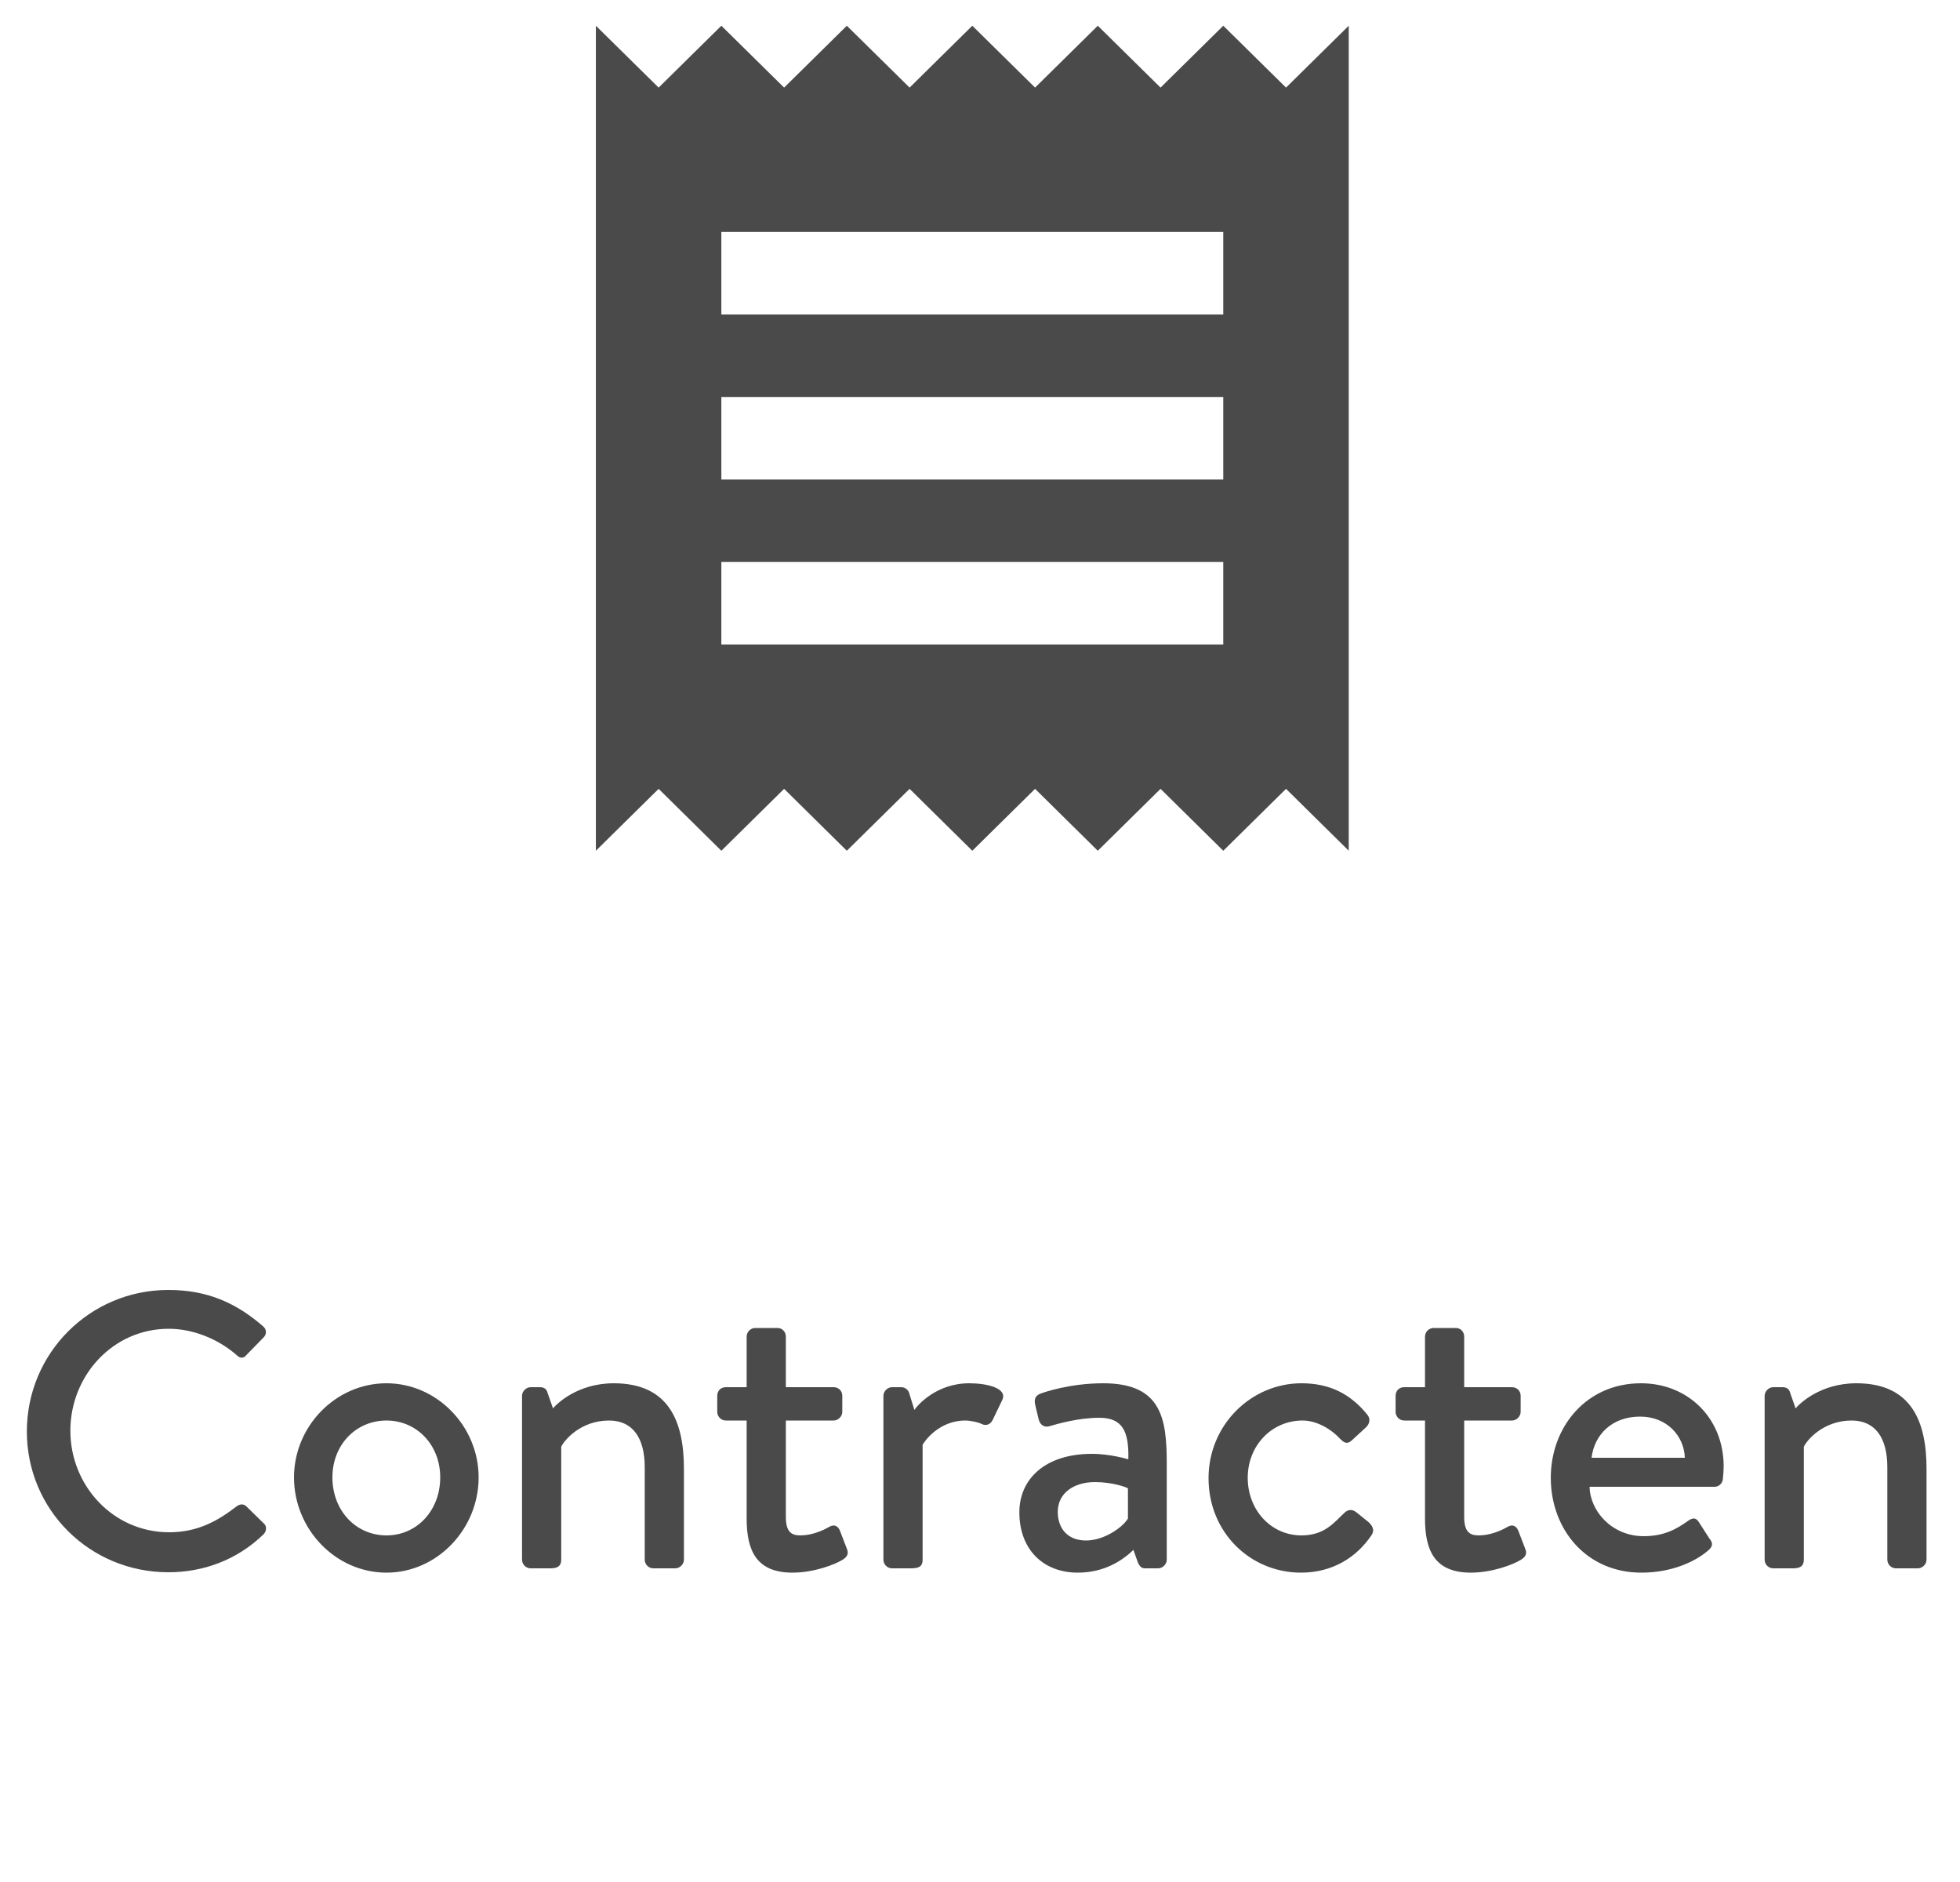
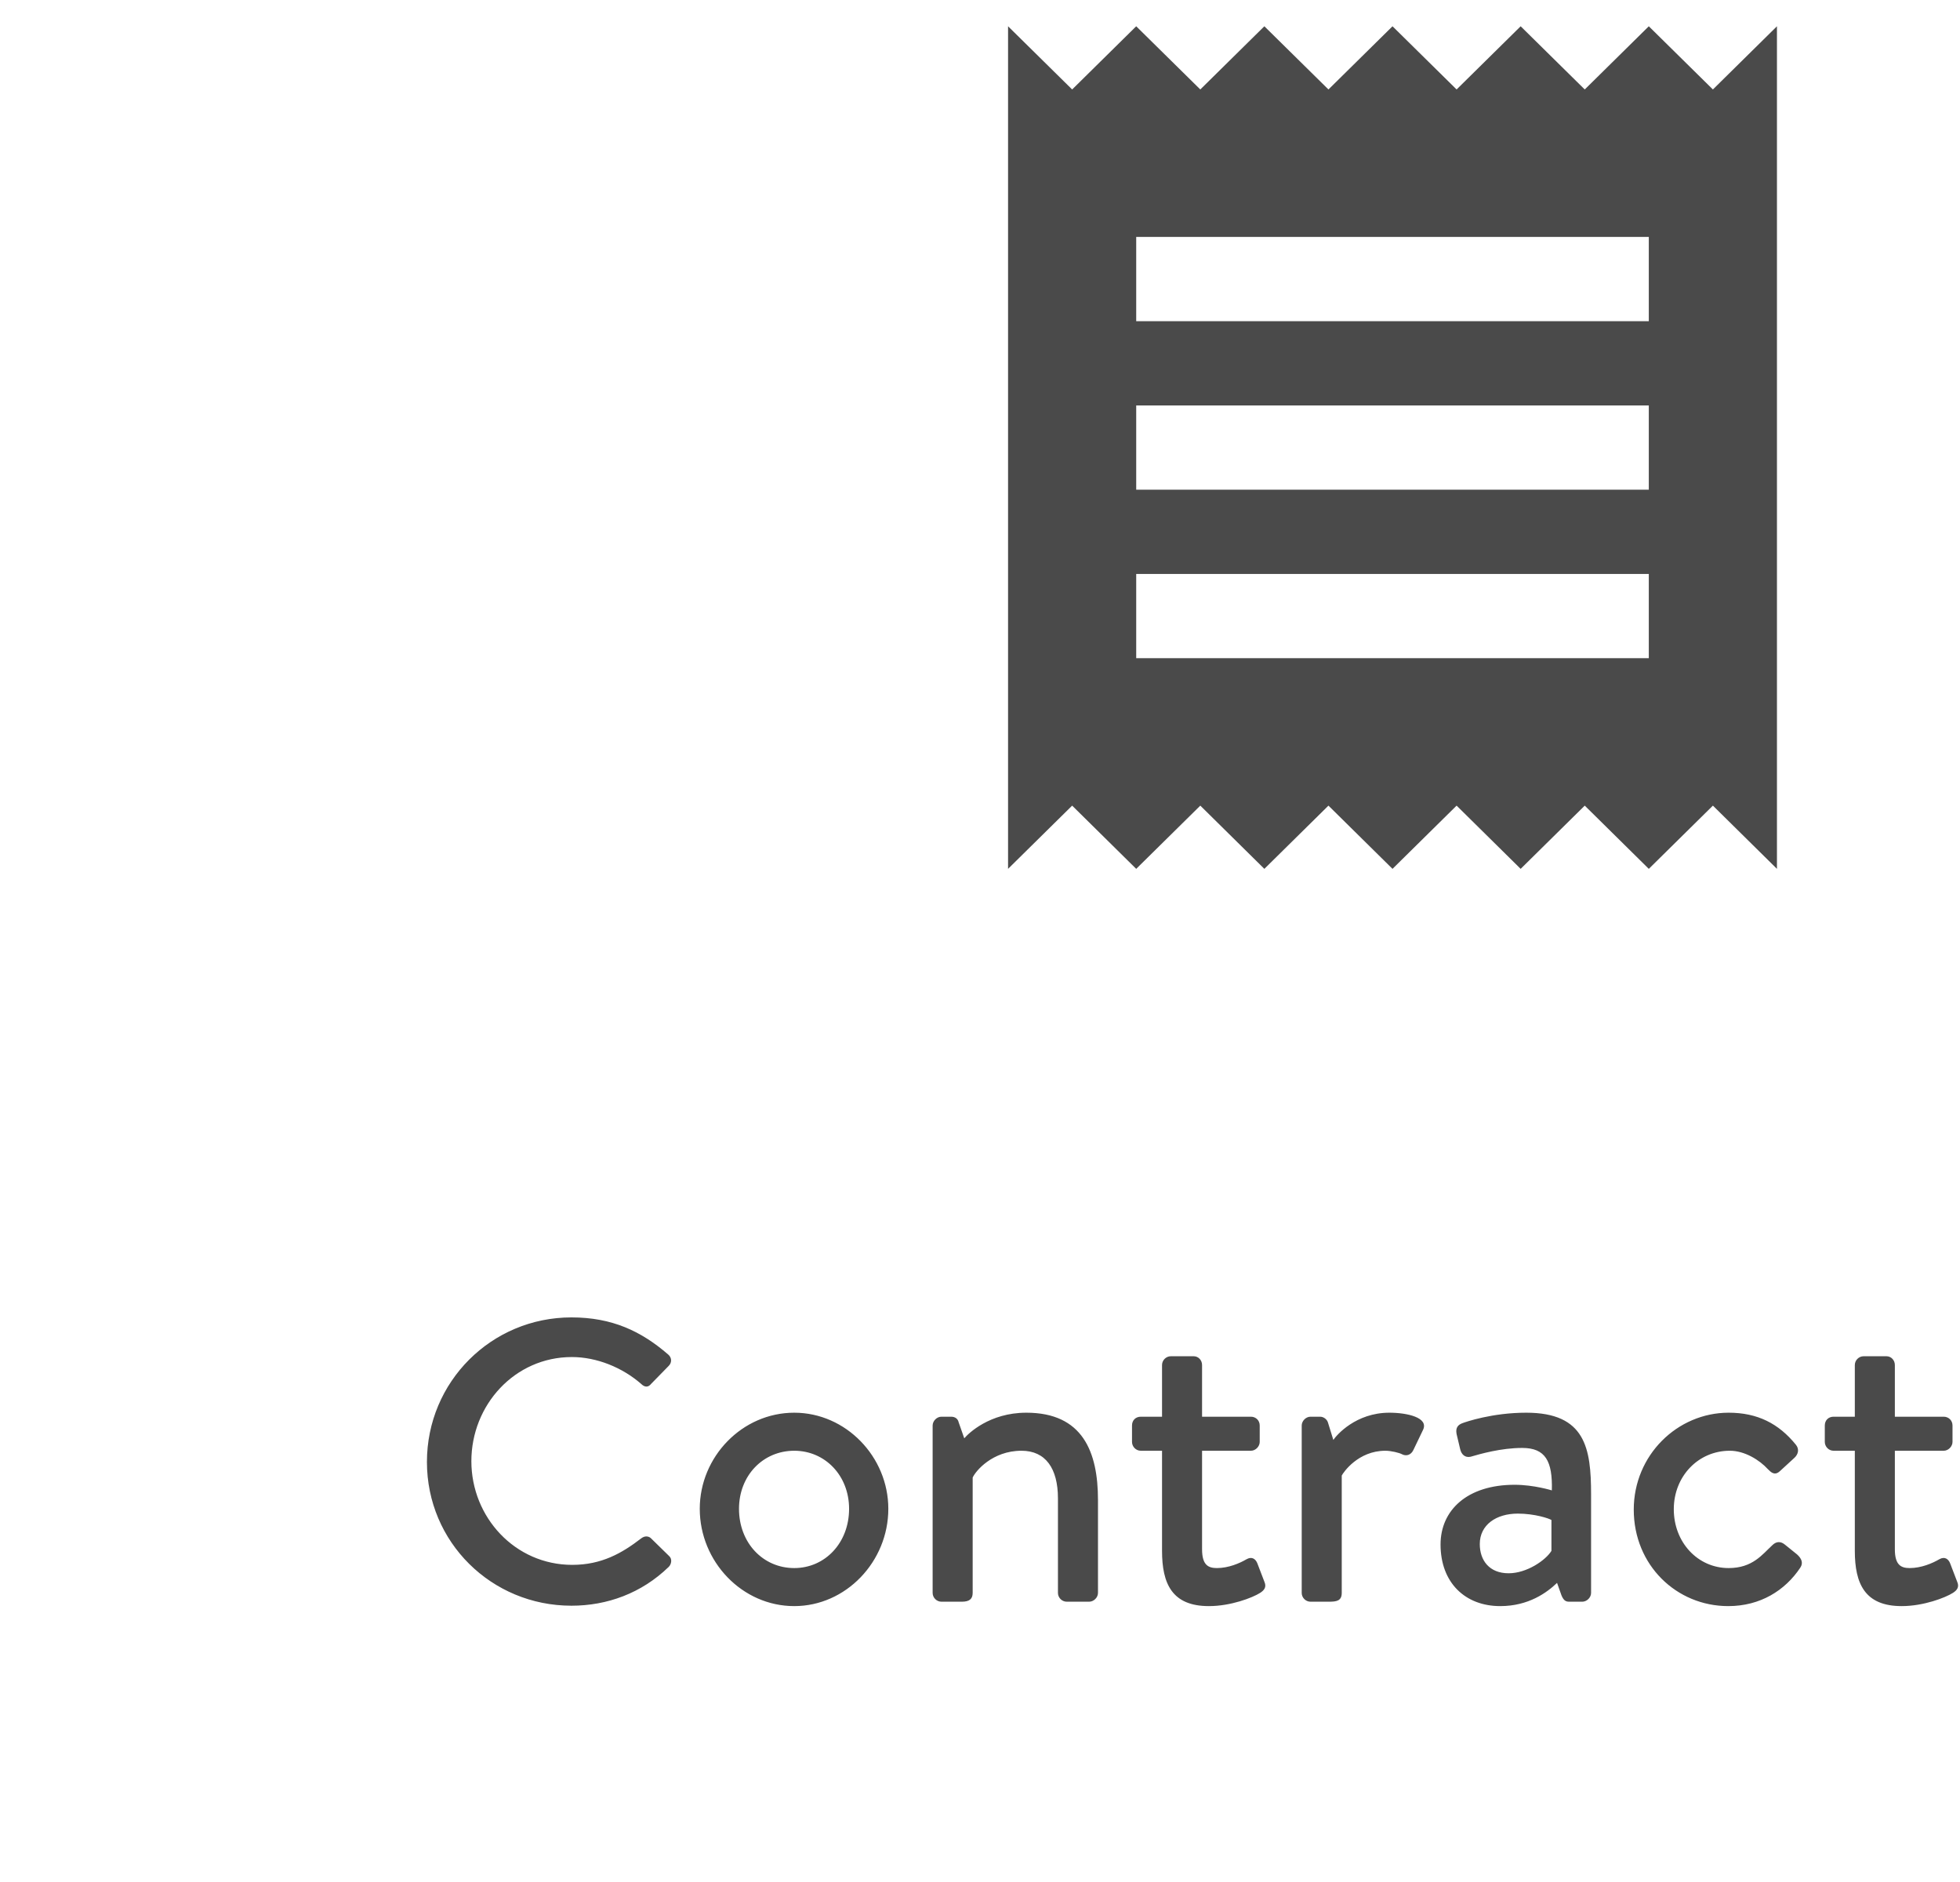
- <svg xmlns="http://www.w3.org/2000/svg" width="50" height="48" viewBox="0 0 50 48" fill="none">
+ <svg xmlns="http://www.w3.org/2000/svg" width="50" height="48" viewBox="0 0 29 47" fill="none">
  <path d="M0.685 7.51C0.685 9.51 2.295 11.1 4.295 11.1C5.185 11.1 6.045 10.79 6.725 10.13C6.795 10.06 6.815 9.93 6.735 9.86L6.275 9.41C6.215 9.36 6.125 9.35 6.035 9.42C5.555 9.79 5.045 10.08 4.315 10.08C2.885 10.08 1.795 8.89 1.795 7.49C1.795 6.09 2.875 4.89 4.305 4.89C4.925 4.89 5.565 5.15 6.035 5.56C6.125 5.65 6.215 5.65 6.285 5.56L6.725 5.11C6.805 5.03 6.805 4.91 6.715 4.83C6.035 4.24 5.305 3.9 4.295 3.9C2.295 3.9 0.685 5.51 0.685 7.51ZM7.5 8.68C7.5 10 8.56 11.11 9.86 11.11C11.15 11.11 12.21 10 12.21 8.68C12.21 7.38 11.15 6.28 9.86 6.28C8.56 6.28 7.5 7.38 7.5 8.68ZM8.48 8.68C8.48 7.85 9.08 7.23 9.86 7.23C10.63 7.23 11.23 7.85 11.23 8.68C11.23 9.53 10.63 10.16 9.86 10.16C9.08 10.16 8.48 9.53 8.48 8.68ZM13.317 10.78C13.317 10.9 13.417 11 13.537 11H14.047C14.237 11 14.317 10.93 14.317 10.78V7.9C14.387 7.74 14.807 7.23 15.537 7.23C16.137 7.23 16.447 7.67 16.447 8.42V10.78C16.447 10.9 16.547 11 16.667 11H17.227C17.337 11 17.447 10.9 17.447 10.78V8.46C17.447 7.26 17.067 6.28 15.657 6.28C14.737 6.28 14.207 6.8 14.107 6.92L13.967 6.52C13.947 6.43 13.877 6.38 13.777 6.38H13.537C13.417 6.38 13.317 6.49 13.317 6.6V10.78ZM19.047 9.73C19.047 10.55 19.297 11.11 20.217 11.11C20.767 11.11 21.307 10.9 21.497 10.78C21.607 10.71 21.657 10.63 21.607 10.51L21.427 10.04C21.387 9.94 21.297 9.86 21.157 9.94C20.987 10.04 20.707 10.16 20.417 10.16C20.197 10.16 20.047 10.08 20.047 9.69V7.23H21.267C21.387 7.23 21.487 7.12 21.487 7.01V6.6C21.487 6.47 21.387 6.38 21.267 6.38H20.047V5.09C20.047 4.97 19.957 4.87 19.837 4.87H19.267C19.147 4.87 19.047 4.97 19.047 5.09V6.38H18.517C18.387 6.38 18.297 6.47 18.297 6.6V7.01C18.297 7.12 18.387 7.23 18.517 7.23H19.047V9.73ZM22.536 10.78C22.536 10.9 22.636 11 22.756 11H23.216C23.406 11 23.536 10.98 23.536 10.78V7.85C23.576 7.77 23.946 7.23 24.626 7.23C24.766 7.23 24.976 7.28 25.046 7.32C25.146 7.37 25.266 7.34 25.326 7.21L25.566 6.71C25.716 6.4 25.166 6.28 24.726 6.28C23.886 6.28 23.406 6.84 23.326 6.96L23.196 6.54C23.176 6.45 23.086 6.38 22.996 6.38H22.756C22.636 6.38 22.536 6.49 22.536 6.6V10.78ZM26.004 9.57C26.004 10.53 26.624 11.11 27.494 11.11C28.204 11.11 28.664 10.77 28.914 10.53L29.024 10.84C29.074 10.96 29.124 11 29.214 11H29.544C29.654 11 29.764 10.9 29.764 10.78V8.32C29.764 7.17 29.624 6.28 28.144 6.28C27.294 6.28 26.634 6.51 26.554 6.54C26.444 6.58 26.374 6.65 26.404 6.81L26.494 7.19C26.524 7.32 26.614 7.41 26.754 7.38C26.994 7.31 27.514 7.16 28.044 7.16C28.624 7.16 28.804 7.49 28.784 8.22C28.784 8.22 28.334 8.08 27.854 8.08C26.664 8.08 26.004 8.72 26.004 9.57ZM26.984 9.56C26.984 9.08 27.394 8.8 27.934 8.8C28.354 8.8 28.714 8.92 28.774 8.96V9.73C28.634 9.96 28.164 10.29 27.704 10.29C27.224 10.29 26.984 9.97 26.984 9.56ZM30.83 8.7C30.83 10.09 31.9 11.11 33.19 11.11C33.99 11.11 34.61 10.72 34.99 10.15C35.07 10.03 35.02 9.92 34.91 9.82L34.6 9.57C34.5 9.49 34.39 9.49 34.29 9.59C34.04 9.82 33.8 10.16 33.2 10.16C32.43 10.16 31.83 9.52 31.83 8.69C31.83 7.87 32.44 7.23 33.23 7.23C33.6 7.23 33.97 7.46 34.18 7.69C34.26 7.77 34.35 7.86 34.48 7.74L34.84 7.41C34.94 7.32 34.97 7.19 34.88 7.08C34.45 6.55 33.92 6.28 33.2 6.28C31.92 6.28 30.83 7.34 30.83 8.7ZM36.352 9.73C36.352 10.55 36.602 11.11 37.522 11.11C38.072 11.11 38.612 10.9 38.802 10.78C38.912 10.71 38.962 10.63 38.912 10.51L38.732 10.04C38.692 9.94 38.602 9.86 38.462 9.94C38.292 10.04 38.012 10.16 37.722 10.16C37.502 10.16 37.352 10.08 37.352 9.69V7.23H38.572C38.692 7.23 38.792 7.12 38.792 7.01V6.6C38.792 6.47 38.692 6.38 38.572 6.38H37.352V5.09C37.352 4.97 37.262 4.87 37.142 4.87H36.572C36.452 4.87 36.352 4.97 36.352 5.09V6.38H35.822C35.692 6.38 35.602 6.47 35.602 6.6V7.01C35.602 7.12 35.692 7.23 35.822 7.23H36.352V9.73ZM39.561 8.69C39.561 10.01 40.471 11.11 41.871 11.11C42.641 11.11 43.251 10.83 43.581 10.54C43.721 10.42 43.681 10.33 43.601 10.23L43.331 9.81C43.251 9.69 43.161 9.72 43.061 9.79C42.781 9.99 42.461 10.18 41.931 10.18C41.121 10.18 40.561 9.54 40.551 8.92H43.741C43.841 8.92 43.941 8.84 43.951 8.72C43.961 8.64 43.971 8.48 43.971 8.4C43.971 7.17 43.061 6.28 41.861 6.28C40.471 6.28 39.561 7.39 39.561 8.69ZM40.601 8.18C40.671 7.6 41.111 7.13 41.841 7.13C42.521 7.13 42.961 7.62 42.981 8.18H40.601ZM45.016 10.78C45.016 10.9 45.116 11 45.236 11H45.746C45.936 11 46.016 10.93 46.016 10.78V7.9C46.086 7.74 46.506 7.23 47.236 7.23C47.836 7.23 48.146 7.67 48.146 8.42V10.78C48.146 10.9 48.246 11 48.366 11H48.926C49.036 11 49.146 10.9 49.146 10.78V8.46C49.146 7.26 48.766 6.28 47.356 6.28C46.436 6.28 45.906 6.8 45.806 6.92L45.666 6.52C45.646 6.43 45.576 6.38 45.476 6.38H45.236C45.116 6.38 45.016 6.49 45.016 6.6V10.78Z" transform="translate(0 29)" fill="#4A4A4A" />
  <path fill-rule="evenodd" clip-rule="evenodd" d="M16.005 15.781H3.201V13.677H16.005V15.781ZM16.005 11.573H3.201V9.469H16.005V11.573ZM16.005 7.365H3.201V5.26H16.005V7.365ZM0 21.042L1.601 19.463L3.201 21.042L4.802 19.463L6.402 21.042L8.003 19.463L9.603 21.042L11.204 19.463L12.804 21.042L14.405 19.463L16.005 21.042L17.606 19.463L19.206 21.042V0L17.606 1.578L16.005 0L14.405 1.578L12.804 0L11.204 1.578L9.603 0L8.003 1.578L6.402 0L4.802 1.578L3.201 0L1.601 1.578L0 0V21.042Z" transform="translate(15.2009 0.65625)" fill="#4A4A4A" />
</svg>
